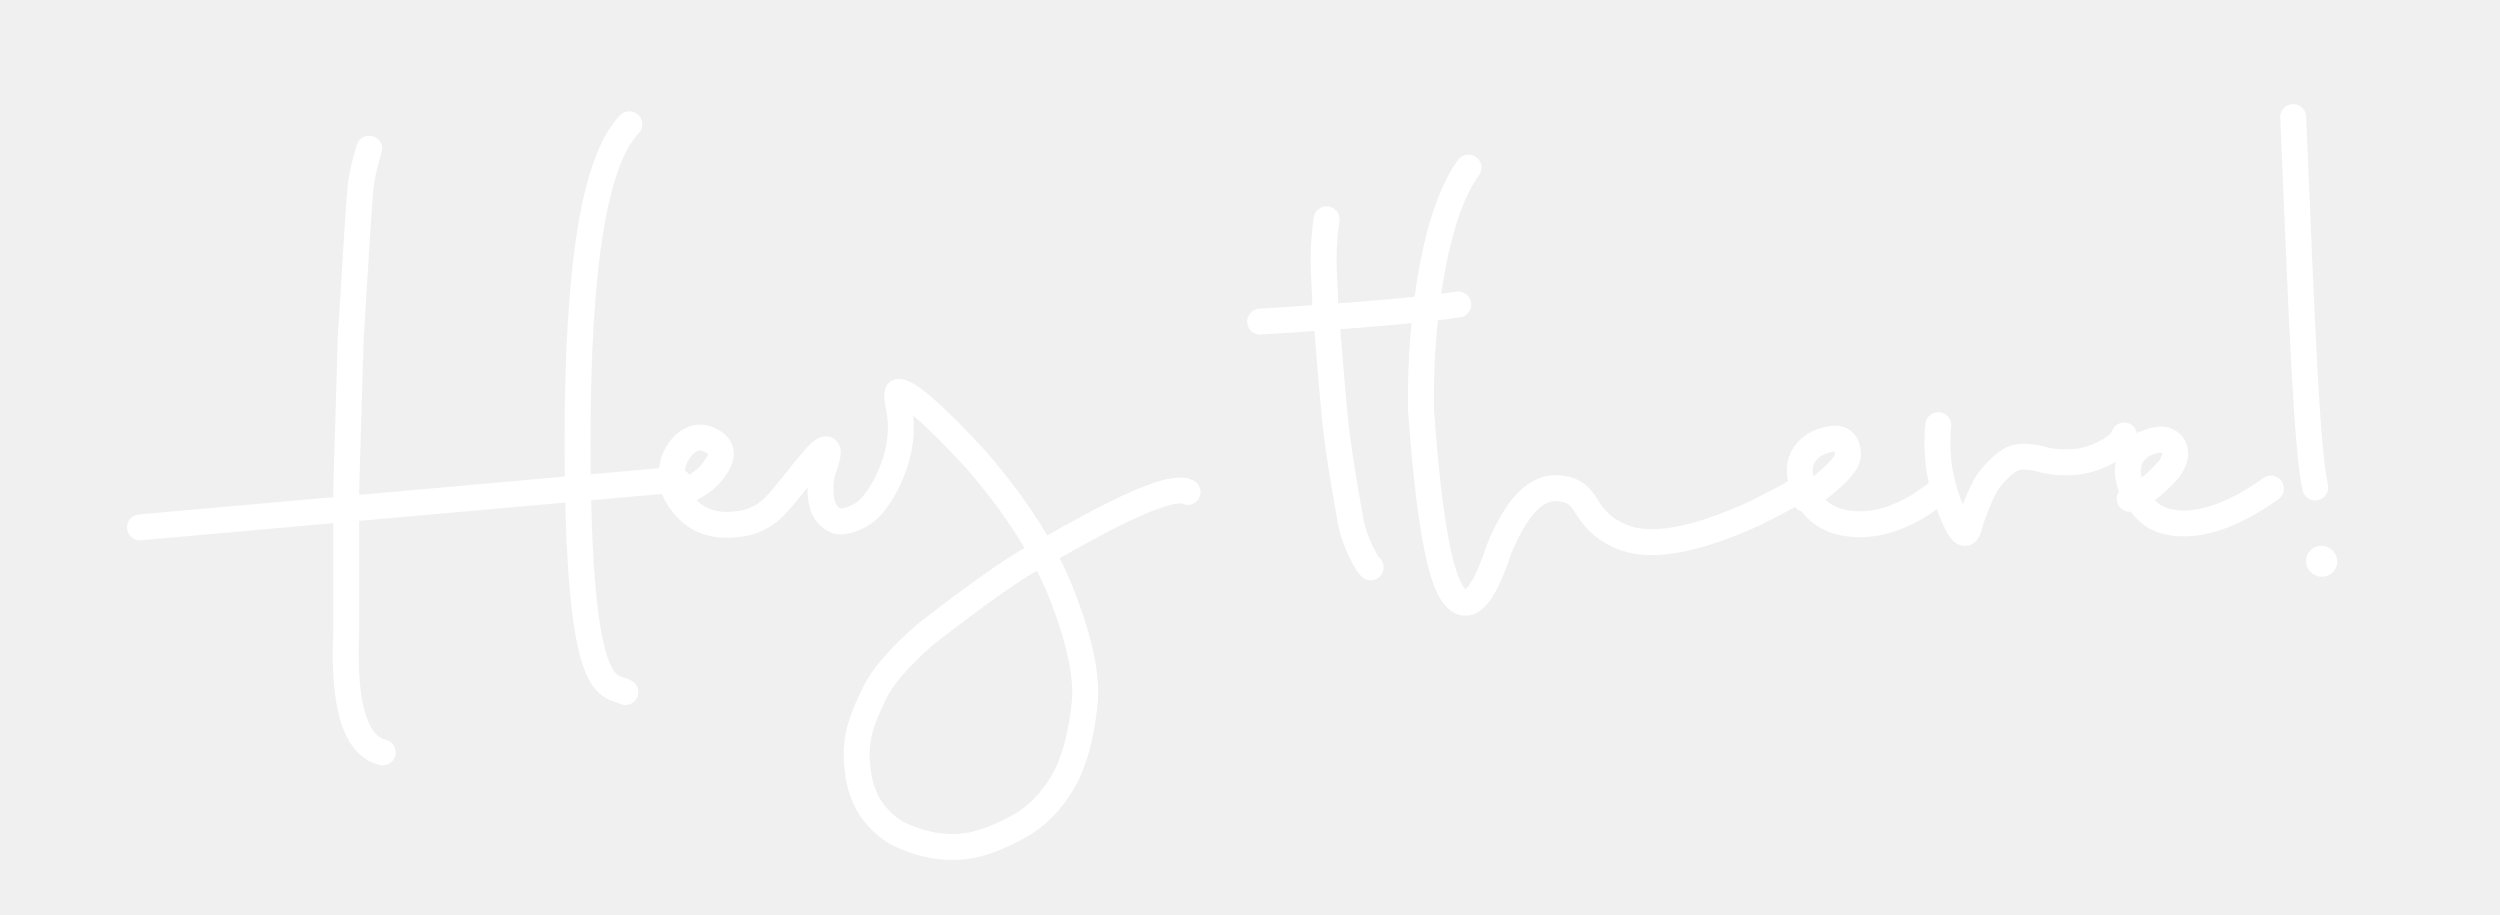
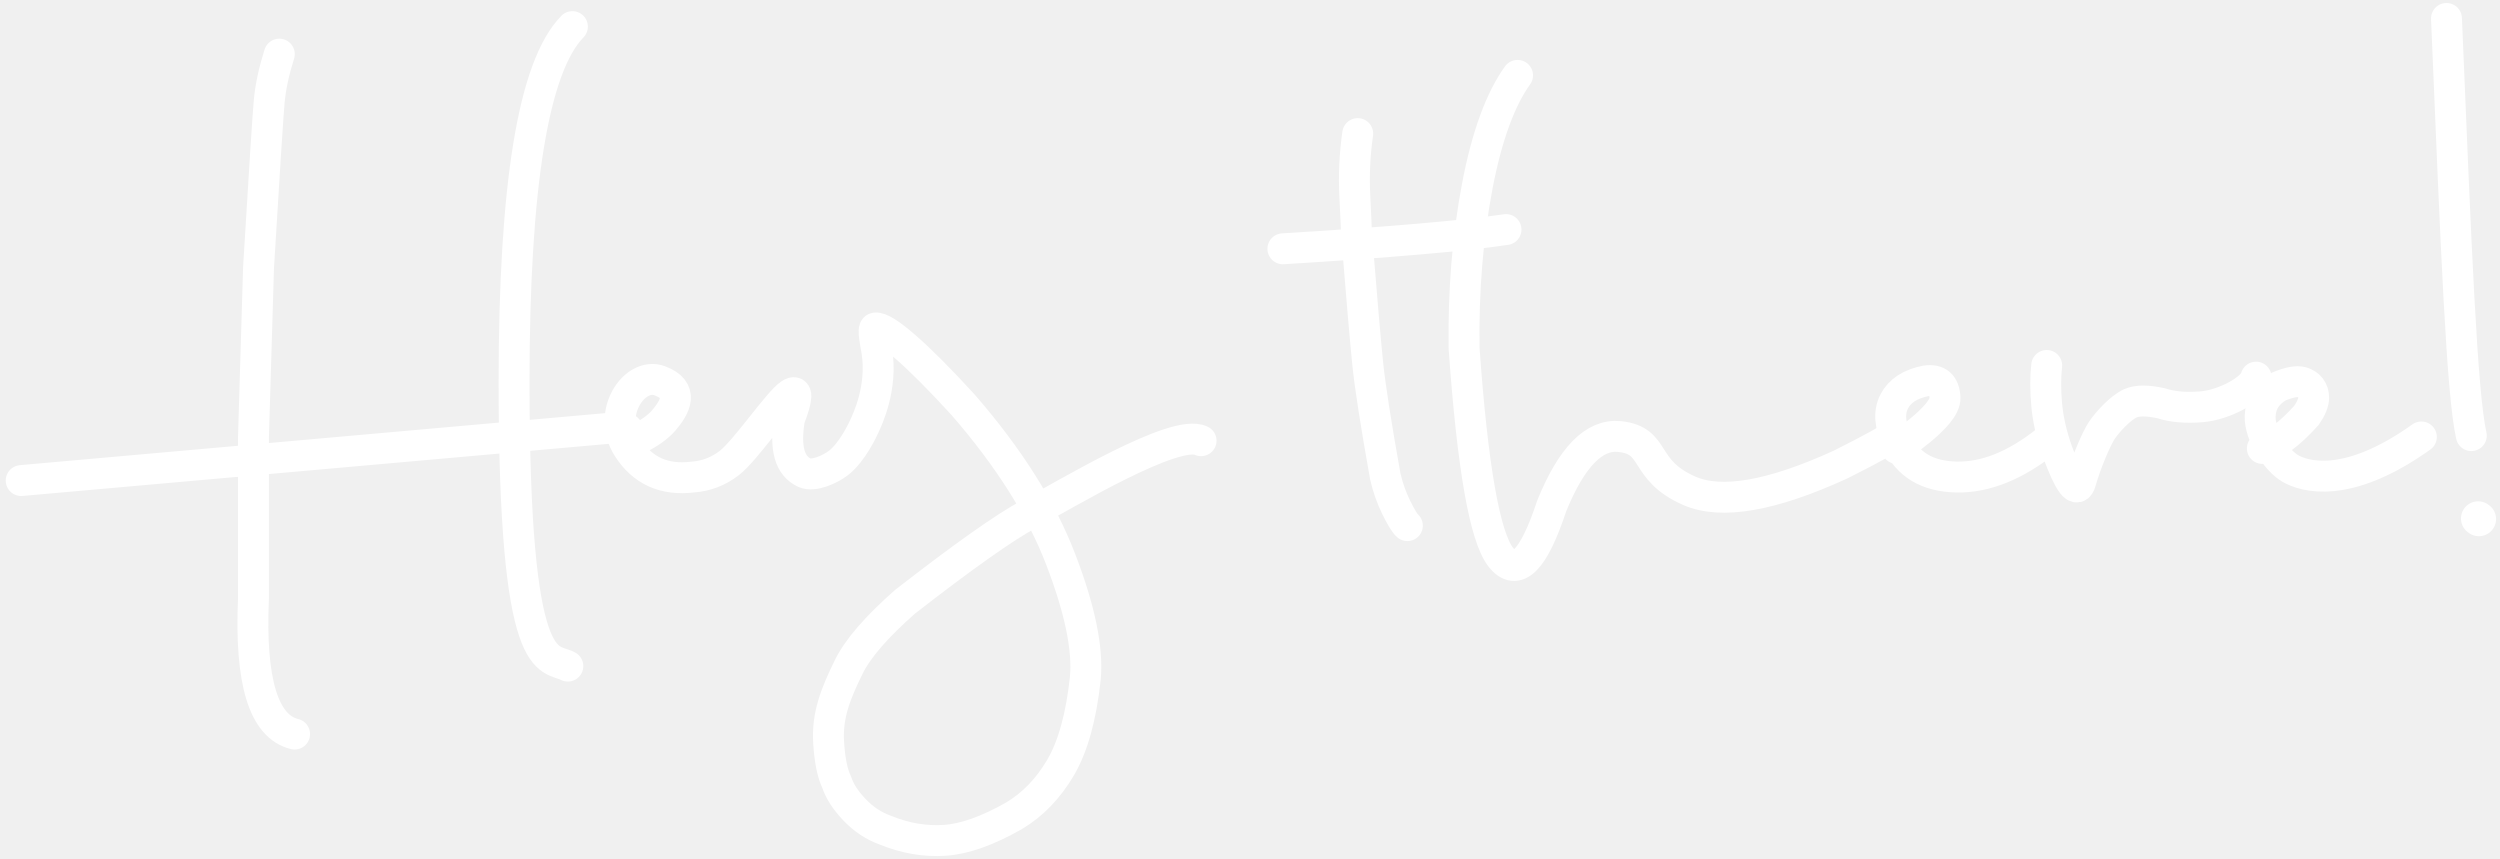
- <svg xmlns="http://www.w3.org/2000/svg" id="e2wO9qpTbX61" viewBox="0 0 820 300" shape-rendering="geometricPrecision" text-rendering="geometricPrecision">
-   <path d="M121.09,48.79q-2.37,7.517-2.935,13.676t-3.115,48.474l-1.474,49.33v46.962Q111.96,243.48,125.54,246.79" fill="none" stroke="#fff" stroke-width="8.5" stroke-linecap="round" stroke-linejoin="round" />
-   <path d="M206.44,40.78q-16.99,17.36-16.99,103.54c0,86.18,10.14,79.756,15.66,82.678" fill="none" stroke="#fff" stroke-width="8.5" stroke-linecap="round" stroke-linejoin="round" />
-   <path d="M45.92,172.97l175.6-15.61q2.12.91,1.06,3.34c-1.06,2.43,7-1.21,10.43-5.21s6.07-8.89-1.17-11.59-15.68,9.4-9.26,19.49q6.42,10.09,18.961,8.55q5.832-.42,10.592-4.09c4.76-3.67,14.287-17.84,17.717-20.06q3.43-2.22-.2,7.24-2.139,12.81,4.481,15.7c2.516,1.098,7.27-.956,9.772-2.88c4.082-3.139,7.199-9.907,7.627-10.88.69-1.57,5.318-10.912,3.548-21.8-.292-1.794-1.323-6.502-.428-6.632c2.725-.398,11.858,7.369,25.59,22.402q19.9,22.92,28.33,44.81t7.234,34.75Q353.99,247.39,348.57,256.58t-13.59,14.039q-11.522,6.543-20.11,7.115t-17.208-2.923q-5.085-1.801-9.042-5.946t-5.226-8.075q-1.874-3.83-2.345-11.61c-.471-7.78,1.947-13.983,5.867-21.963q3.92-7.98,16.373-18.945Q328.777,188.44,339.407,182.73c10.63-5.71,42.646-25.09,50.103-21.37" fill="none" stroke="#fff" stroke-width="8.5" stroke-linecap="round" stroke-linejoin="round" />
-   <path d="M434.77,71.93q-1.307,9.03-.843,18.28t.463,10.58q2.28,28.25,3.29,38.13t5.107,32.79q1.08,4.79,3.214,9.12t3.226,5.26" transform="translate(.352891 0)" fill="none" stroke="#fff" stroke-width="8.5" stroke-linecap="round" stroke-linejoin="round" />
-   <path d="M413.328,105.48q46.61-2.849,64.972-5.605" fill="none" stroke="#fff" stroke-width="8.5" stroke-linecap="round" stroke-linejoin="round" />
-   <path d="M481.67,54.979c-4.836,6.665-8.904,17.397-11.721,32.194q-4.202,22.069-3.854,47.265q3.689,51.876,10.675,60.825t14.837-14.903q8.685-21.38,19.783-20.21c11.098,1.17,6.327,9.678,20.292,15.8q13.965,6.122,44.077-7.66q14.091-7.1,14.491-8.02c.4-.92,2.65,3.36,1.87,3.36s14.331-9.202,14.02-14.83q-.311-5.628-5.62-4.85-6.776,1.344-9.18,6.01t.89,11.71q4.564,10.01,17.25,10.27t26.274-10.58" transform="translate(.000001 0.000001)" fill="none" stroke="#fff" stroke-width="8.5" stroke-linecap="round" stroke-linejoin="round" />
-   <path d="M635.754,139.45q-.579,5.07,0,11.49t3.106,13.56q5.247,14.31,6.784,8.83c1.537-5.48,4.616-12.73,6.234-15.09s5.291-6.419,8.247-7.764q2.956-1.346,9.026,0Q673.933,152.04,680.789,151.49c6.856-.55,15.18-5.24,15.931-8.64" transform="translate(.000001 0)" fill="none" stroke="#fff" stroke-width="8.5" stroke-linecap="round" stroke-linejoin="round" />
-   <path d="M698.549,163.611q2.609-.72,5.869-3.11t6.987-6.531q2.085-3.01,2.085-5.17c0-2.16-1.27-3.87-3.43-4.48q-2.16-.61-6.7,1.25-5.242,3.01-5.447,8.61c-.205,5.6,4.872,13.03,8.797,15.28s16.34,6.38,38.15-9.19" transform="translate(.000001 0)" fill="none" stroke="#fff" stroke-width="8.5" stroke-linecap="round" />
-   <path d="M752.17,38.402c2.836,68.179,4.485,109.245,7.23,121.478" fill="none" stroke="#fff" stroke-width="8.5" stroke-linecap="round" stroke-linejoin="round" />
-   <path d="M761.61,184.17l-.219-.16" fill="none" stroke="#fff" stroke-width="10" stroke-linecap="round" stroke-linejoin="round" />
+ <svg xmlns="http://www.w3.org/2000/svg" id="eB2GyYnX17t1" viewBox="0 0 728 250" shape-rendering="geometricPrecision" text-rendering="geometricPrecision">
+   <path d="M121.09,48.79q-2.37,7.517-2.935,13.676t-3.115,48.474l-1.474,49.33v46.962Q111.96,243.48,125.54,246.79" transform="translate(-39.75398-33.02863)" fill="none" stroke="#fff" stroke-width="9" stroke-linecap="round" stroke-linejoin="round" />
+   <path d="M206.44,40.78q-16.99,17.36-16.99,103.54c0,86.18,10.14,79.756,15.66,82.678" transform="translate(-39.75398-33.02863)" fill="none" stroke="#fff" stroke-width="9" stroke-linecap="round" stroke-linejoin="round" />
+   <path d="M45.92,172.97l175.6-15.61q2.12.91,1.06,3.34c-1.06,2.43,7-1.21,10.43-5.21s6.07-8.89-1.17-11.59-15.68,9.4-9.26,19.49q6.42,10.09,18.961,8.55q5.832-.42,10.592-4.09c4.76-3.67,14.287-17.84,17.717-20.06q3.43-2.22-.2,7.24-2.139,12.81,4.481,15.7c2.516,1.098,7.27-.956,9.772-2.88c4.082-3.139,7.199-9.907,7.627-10.88.69-1.57,5.318-10.912,3.548-21.8-.292-1.794-1.323-6.502-.428-6.632c2.725-.398,11.858,7.369,25.59,22.402q19.9,22.92,28.33,44.81t7.234,34.75Q353.99,247.39,348.57,256.58t-13.59,14.039q-11.522,6.543-20.11,7.115t-17.208-2.923q-5.085-1.801-9.042-5.946t-5.226-8.075q-1.874-3.83-2.345-11.61c-.471-7.78,1.947-13.983,5.867-21.963q3.92-7.98,16.373-18.945Q328.777,188.44,339.407,182.73c10.63-5.71,42.646-25.09,50.103-21.37" transform="translate(-39.75398-33.02863)" fill="none" stroke="#fff" stroke-width="9" stroke-linecap="round" stroke-linejoin="round" />
+   <path d="M434.77,71.93q-1.307,9.03-.843,18.28t.463,10.58q2.28,28.25,3.29,38.13t5.107,32.79q1.08,4.79,3.214,9.12t3.226,5.26" transform="translate(-39.40109-33.02863)" fill="none" stroke="#fff" stroke-width="9" stroke-linecap="round" stroke-linejoin="round" />
+   <path d="M413.328,105.48q46.61-2.849,64.972-5.605" transform="translate(-39.75398-33.02863)" fill="none" stroke="#fff" stroke-width="9" stroke-linecap="round" stroke-linejoin="round" />
+   <path d="M481.67,54.979c-4.836,6.665-8.904,17.397-11.721,32.194q-4.202,22.069-3.854,47.265q3.689,51.876,10.675,60.825t14.837-14.903q8.685-21.38,19.783-20.21c11.098,1.17,6.327,9.678,20.292,15.8q13.965,6.122,44.077-7.66q14.091-7.1,14.491-8.02c.4-.92,2.65,3.36,1.87,3.36s14.331-9.202,14.02-14.83q-.311-5.628-5.62-4.85-6.776,1.344-9.18,6.01t.89,11.71q4.564,10.01,17.25,10.27t26.274-10.58" transform="translate(-39.75398-33.02863)" fill="none" stroke="#fff" stroke-width="9" stroke-linecap="round" stroke-linejoin="round" />
+   <path d="M635.754,139.45q-.579,5.07,0,11.49t3.106,13.56q5.247,14.31,6.784,8.83c1.537-5.48,4.616-12.73,6.234-15.09s5.291-6.419,8.247-7.764q2.956-1.346,9.026,0Q673.933,152.04,680.789,151.49c6.856-.55,15.18-5.24,15.931-8.64" transform="translate(-39.75398-33.02863)" fill="none" stroke="#fff" stroke-width="9" stroke-linecap="round" stroke-linejoin="round" />
+   <path d="M698.549,163.611q2.609-.72,5.869-3.11t6.987-6.531q2.085-3.01,2.085-5.17c0-2.16-1.27-3.87-3.43-4.48q-2.16-.61-6.7,1.25-5.242,3.01-5.447,8.61c-.205,5.6,4.872,13.03,8.797,15.28s16.34,6.38,38.15-9.19" transform="translate(-39.75398-33.02863)" fill="none" stroke="#fff" stroke-width="9" stroke-linecap="round" />
+   <path d="M752.17,38.402c2.836,68.179,4.485,109.245,7.23,121.478" transform="translate(-39.75398-33.02863)" fill="none" stroke="#fff" stroke-width="9" stroke-linecap="round" stroke-linejoin="round" />
+   <path d="M761.61,184.17l-.219-.16" transform="translate(-39.75398-33.02863)" fill="none" stroke="#fff" stroke-width="10" stroke-linecap="round" stroke-linejoin="round" />
</svg>
